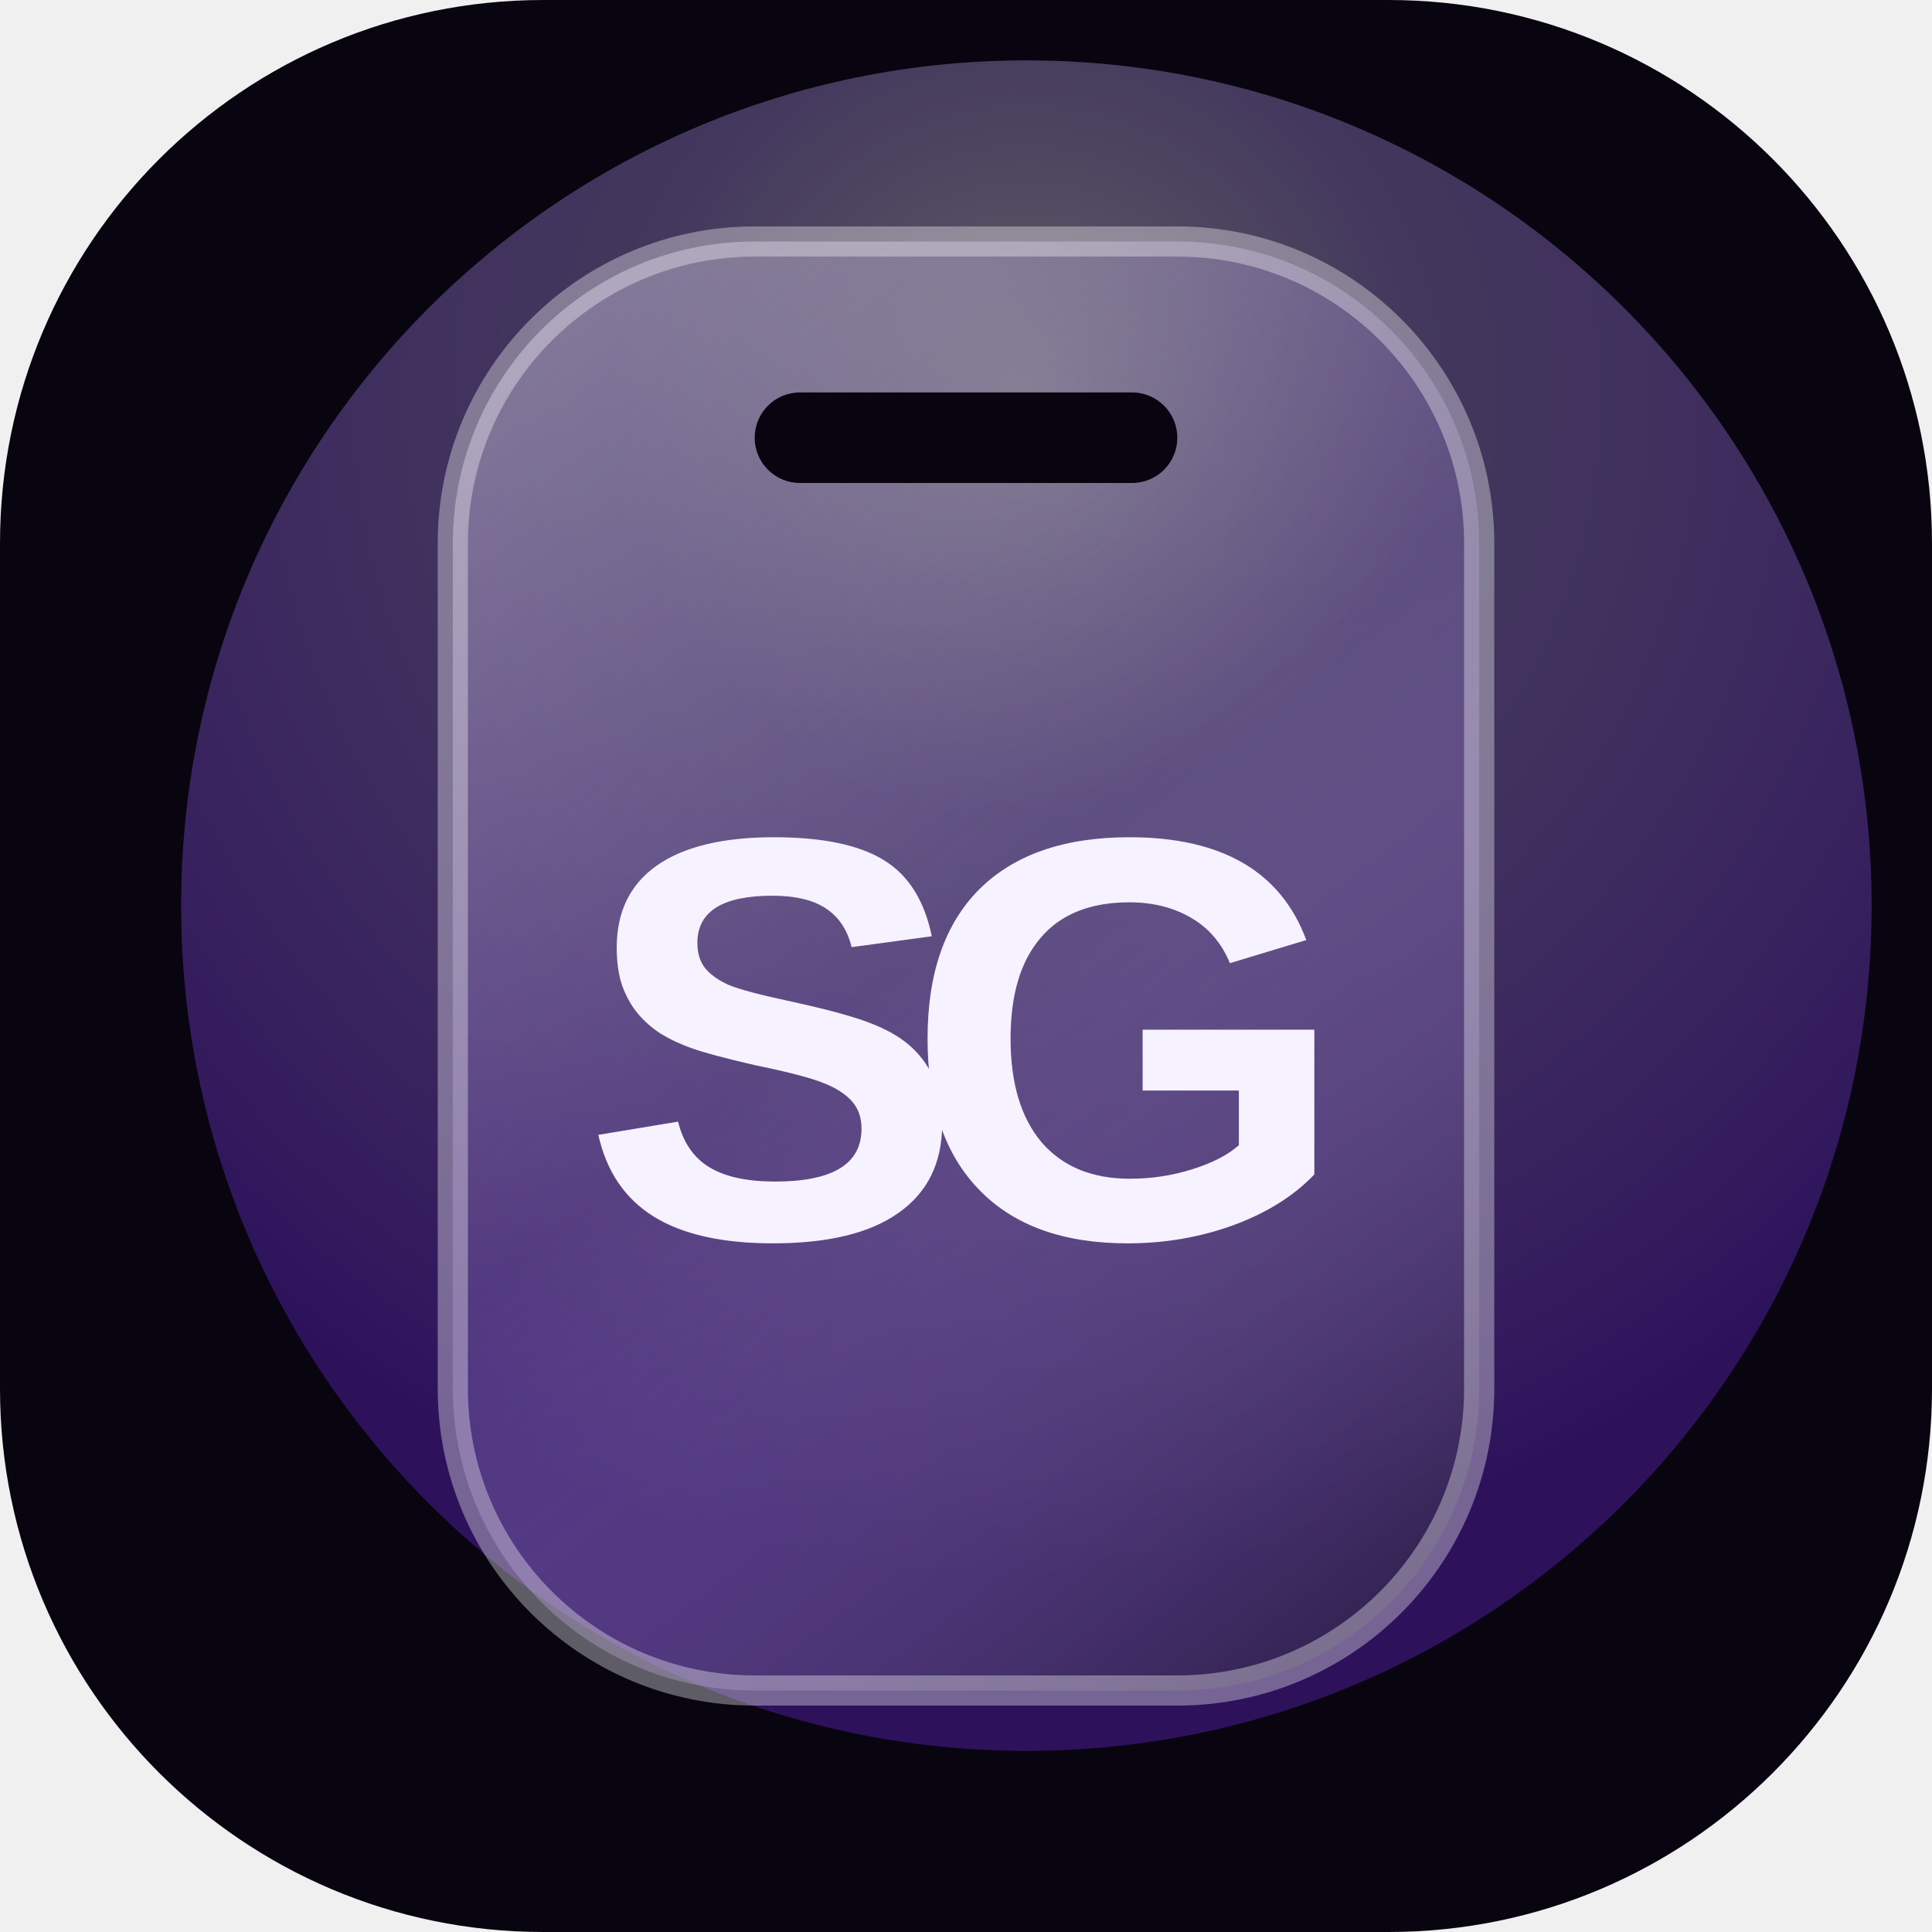
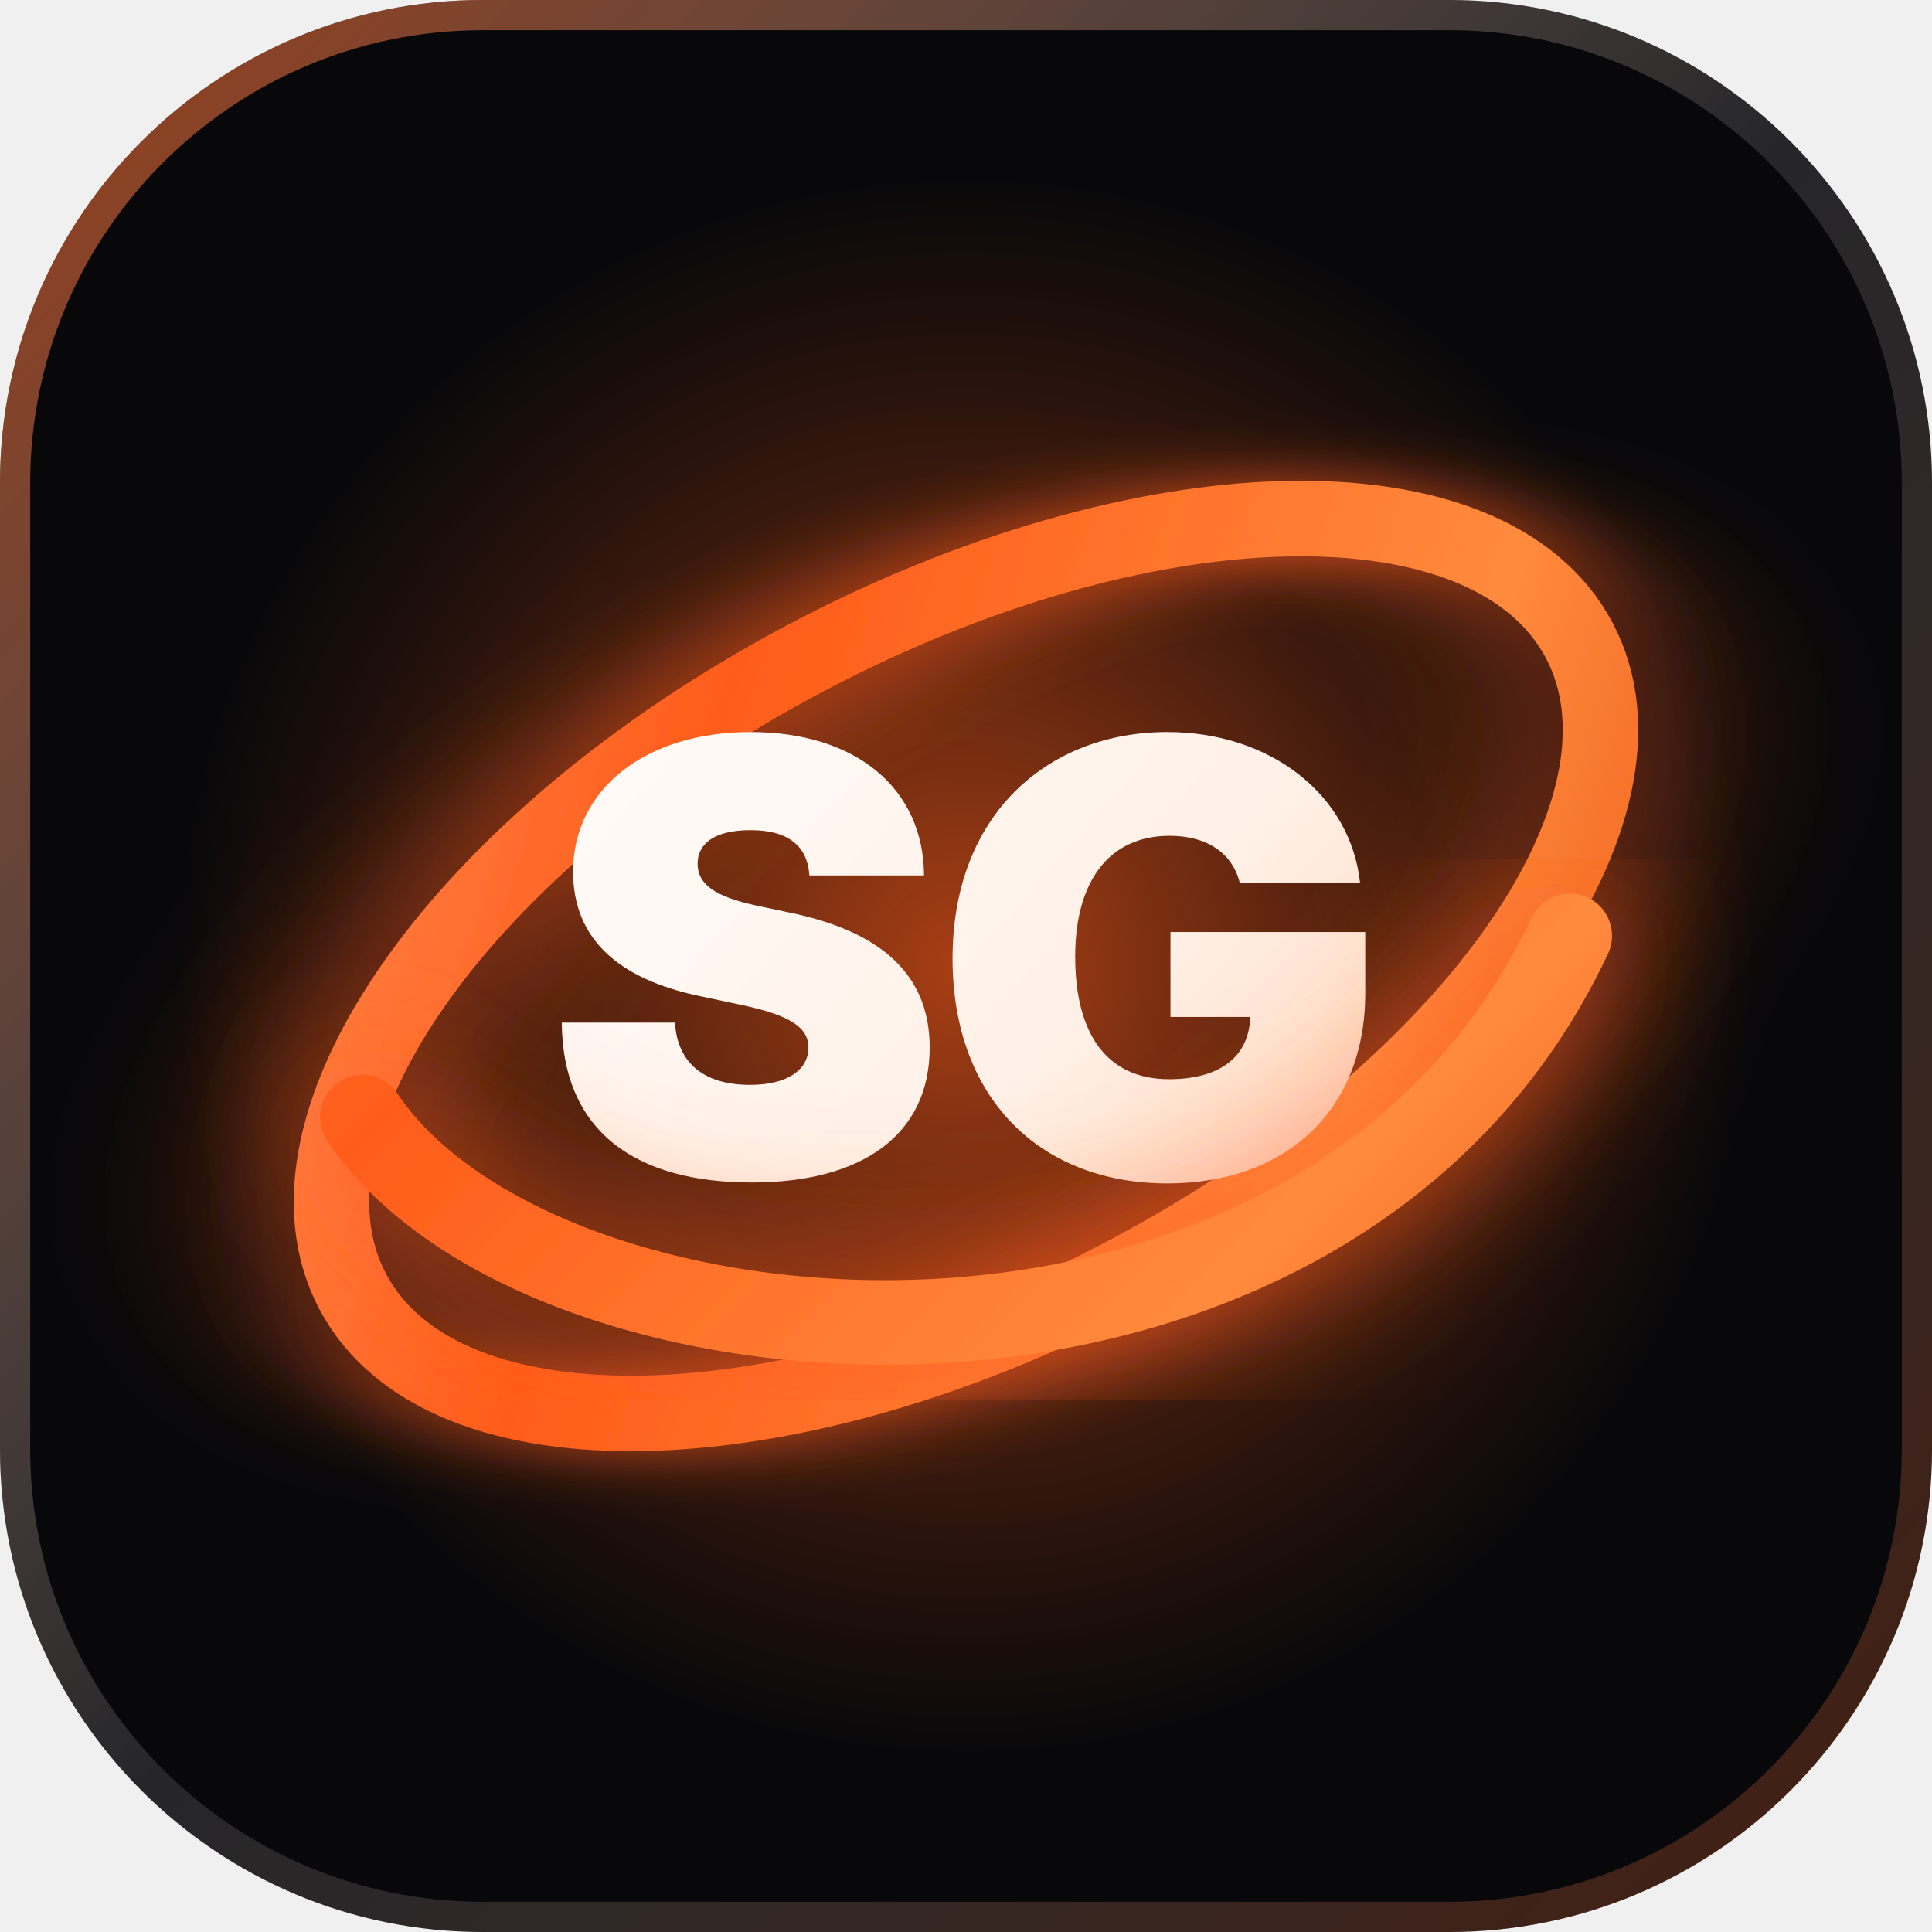
<svg xmlns="http://www.w3.org/2000/svg" width="64" height="64" viewBox="0 0 64 64" fill="none">
  <defs>
-     <radialGradient id="glow" cx="50%" cy="20%" r="70%">
-       <stop stop-color="#FFFFFF" stop-opacity="0.8" />
-       <stop offset="0.35" stop-color="#C2A4FF" stop-opacity="0.7" />
-       <stop offset="1" stop-color="#5B21B6" />
+     <radialGradient id="neonGlow" cx="50%" cy="50%" r="50%">
+       <stop offset="0%" stop-color="#FF5C1A" stop-opacity="0.65" />
+       <stop offset="60%" stop-color="#FF5C1A" stop-opacity="0.2" />
+       <stop offset="100%" stop-color="#FF5C1A" stop-opacity="0" />
    </radialGradient>
-     <linearGradient id="glass" x1="12" y1="6" x2="52" y2="58" gradientUnits="userSpaceOnUse">
-       <stop stop-color="#FFFFFF" stop-opacity="0.42" />
-       <stop offset="0.48" stop-color="#C2A4FF" stop-opacity="0.22" />
-       <stop offset="1" stop-color="#10091E" stop-opacity="0.8" />
+     <linearGradient id="tubeGrad" x1="8" y1="8" x2="56" y2="56" gradientUnits="userSpaceOnUse">
+       <stop offset="0%" stop-color="#FFA672" />
+       <stop offset="35%" stop-color="#FF5C1A" />
+       <stop offset="70%" stop-color="#FF8A3D" />
+       <stop offset="100%" stop-color="#E03A00" />
    </linearGradient>
+     <linearGradient id="sgText" x1="16" y1="18" x2="48" y2="46" gradientUnits="userSpaceOnUse">
+       <stop offset="0%" stop-color="#FFFFFF" />
+       <stop offset="60%" stop-color="#FFF0E6" />
+       <stop offset="100%" stop-color="#FFCCAA" />
+     </linearGradient>
+     <linearGradient id="cardBorder" x1="0" y1="0" x2="64" y2="64" gradientUnits="userSpaceOnUse">
+       <stop offset="0%" stop-color="#FF5C1A" stop-opacity="0.6" />
+       <stop offset="50%" stop-color="rgba(255, 255, 255, 0.12)" />
+       <stop offset="100%" stop-color="#FF5C1A" stop-opacity="0.25" />
+     </linearGradient>
+     <filter id="tubeFilter" x="-20%" y="-20%" width="140%" height="140%">
+       <feDropShadow dx="0" dy="0" stdDeviation="2.5" flood-color="#FF5C1A" flood-opacity="0.85" />
+     </filter>
  </defs>
-   <rect width="64" height="64" rx="18" fill="#080511" />
-   <circle cx="34" cy="30" r="28" fill="url(#glow)" opacity="0.45" />
-   <rect x="15" y="8" width="34" height="48" rx="10" fill="url(#glass)" stroke="white" stroke-opacity="0.35" />
-   <rect x="25" y="13" width="14" height="3" rx="1.5" fill="#080511" />
-   <text x="32" y="41" text-anchor="middle" fill="#F7F2FF" font-family="Arial, sans-serif" font-size="19" font-weight="800" letter-spacing="-2">SG</text>
+   <rect width="64" height="64" rx="16" fill="#08080A" />
+   <rect x="0.5" y="0.5" width="63" height="63" rx="15.5" stroke="url(#cardBorder)" stroke-width="1" />
+   <circle cx="32" cy="32" r="26" fill="url(#neonGlow)" />
+   <ellipse cx="32" cy="32" rx="23" ry="11.5" transform="rotate(-28 32 32)" stroke="url(#tubeGrad)" stroke-width="2.5" stroke-linecap="round" filter="url(#tubeFilter)" />
+   <text x="32" y="39" text-anchor="middle" fill="url(#sgText)" font-family="system-ui, -apple-system, 'SF Pro Display', 'Plus Jakarta Sans', sans-serif" font-size="20" font-weight="900" letter-spacing="-0.5">SG</text>
+   <path d="M 12 37 C 18 46 44 48 52 31" stroke="url(#tubeGrad)" stroke-width="2.8" stroke-linecap="round" filter="url(#tubeFilter)" />
</svg>
